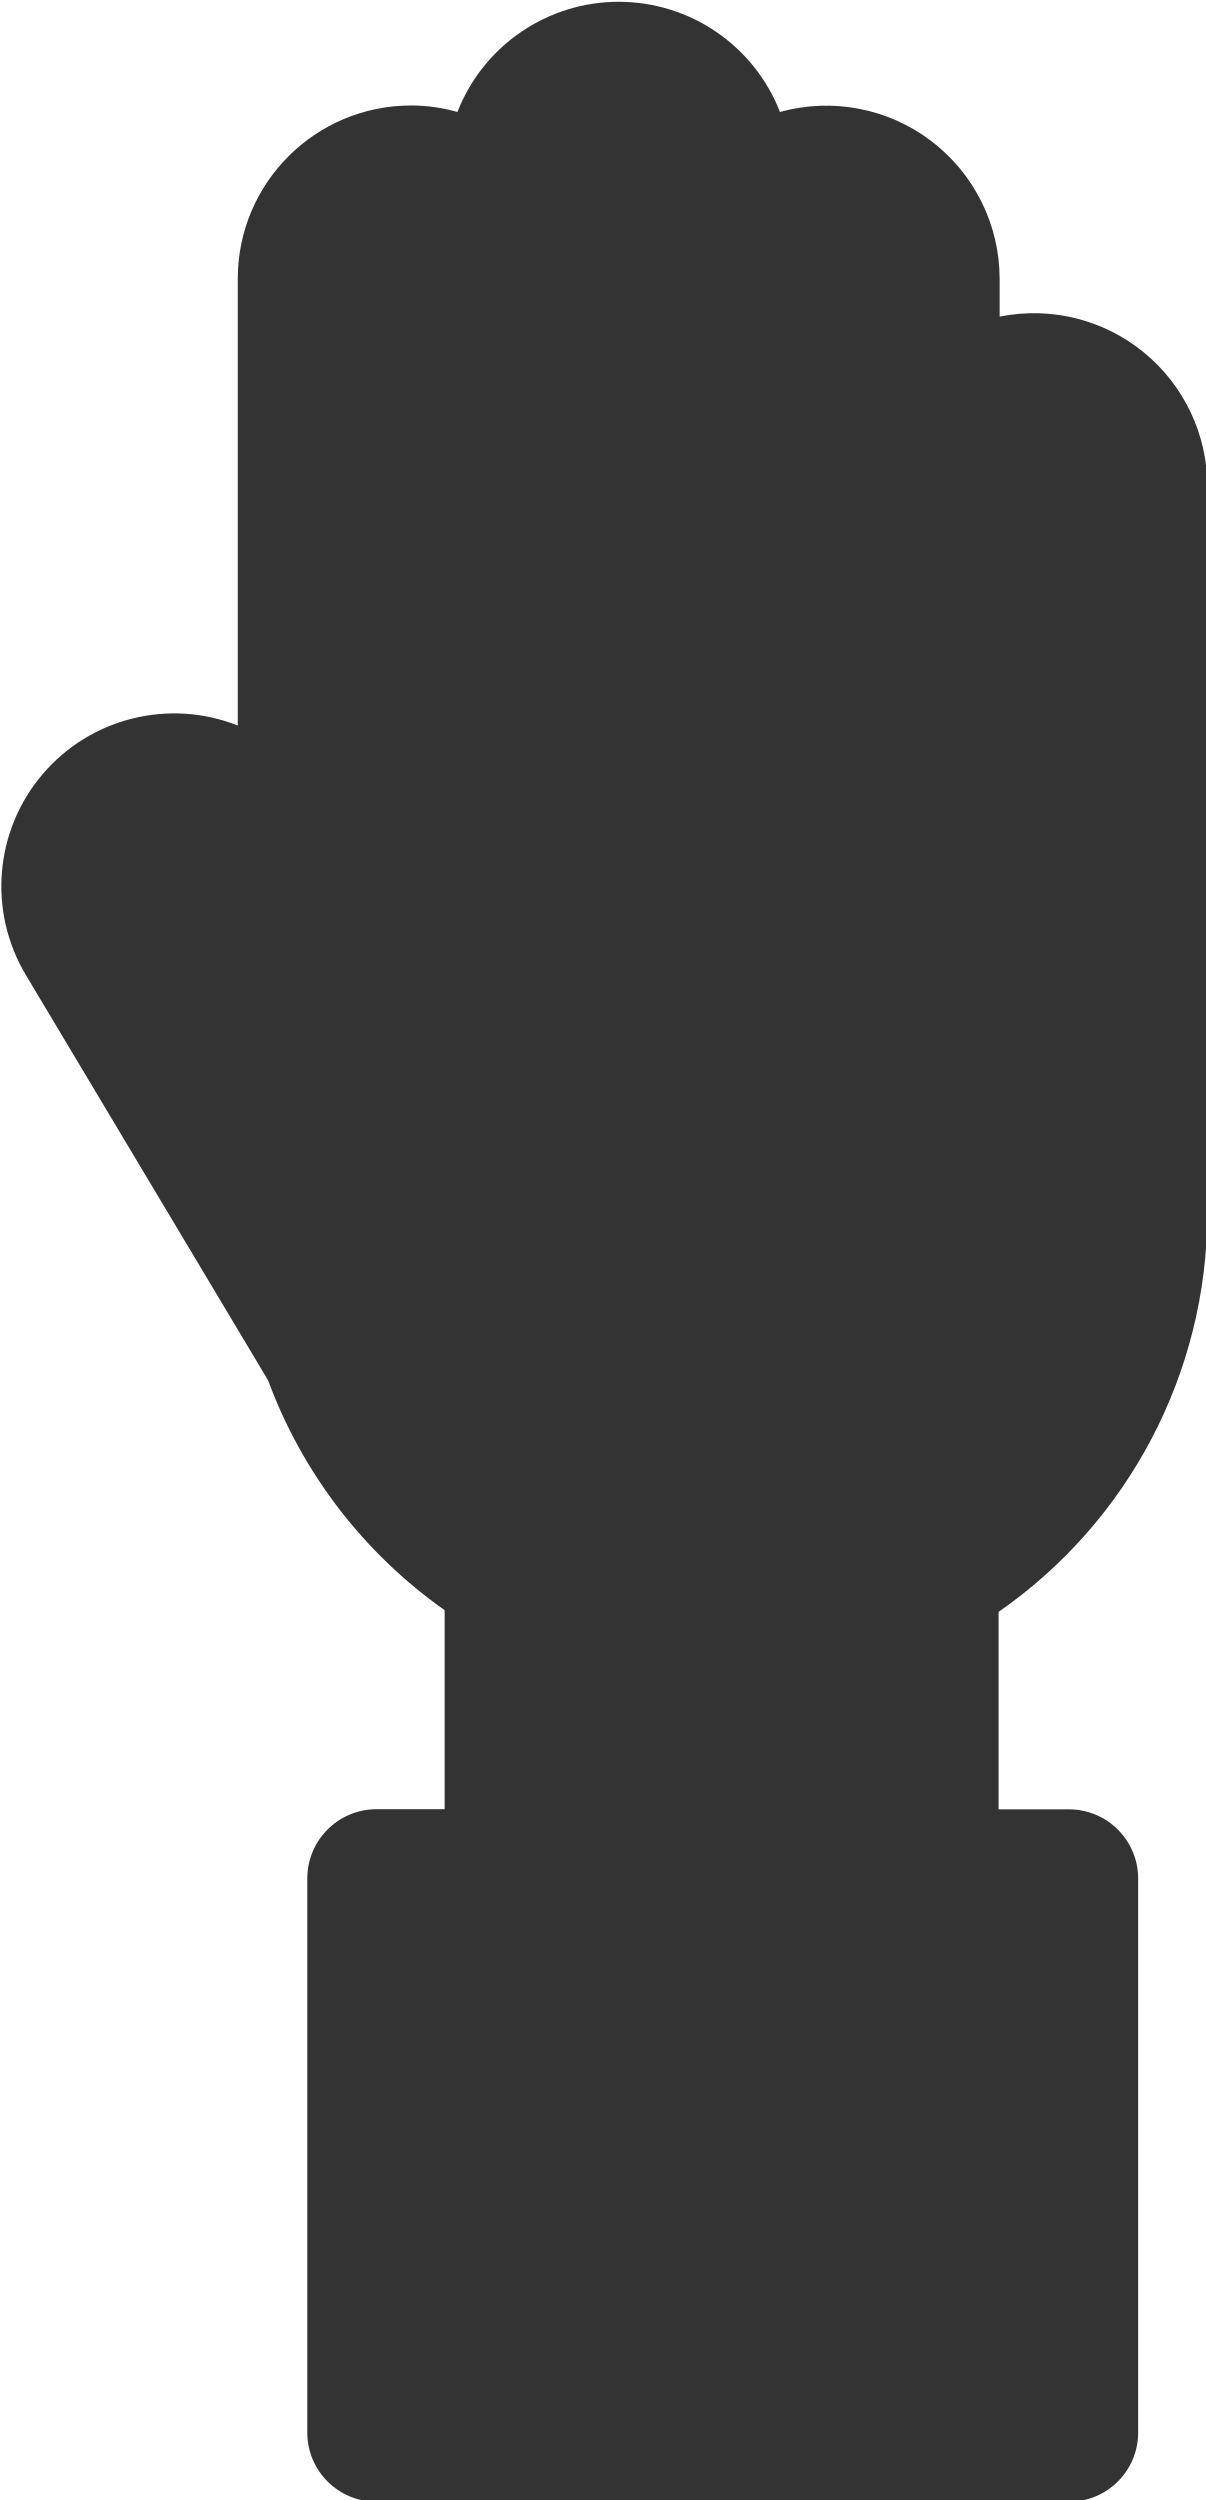
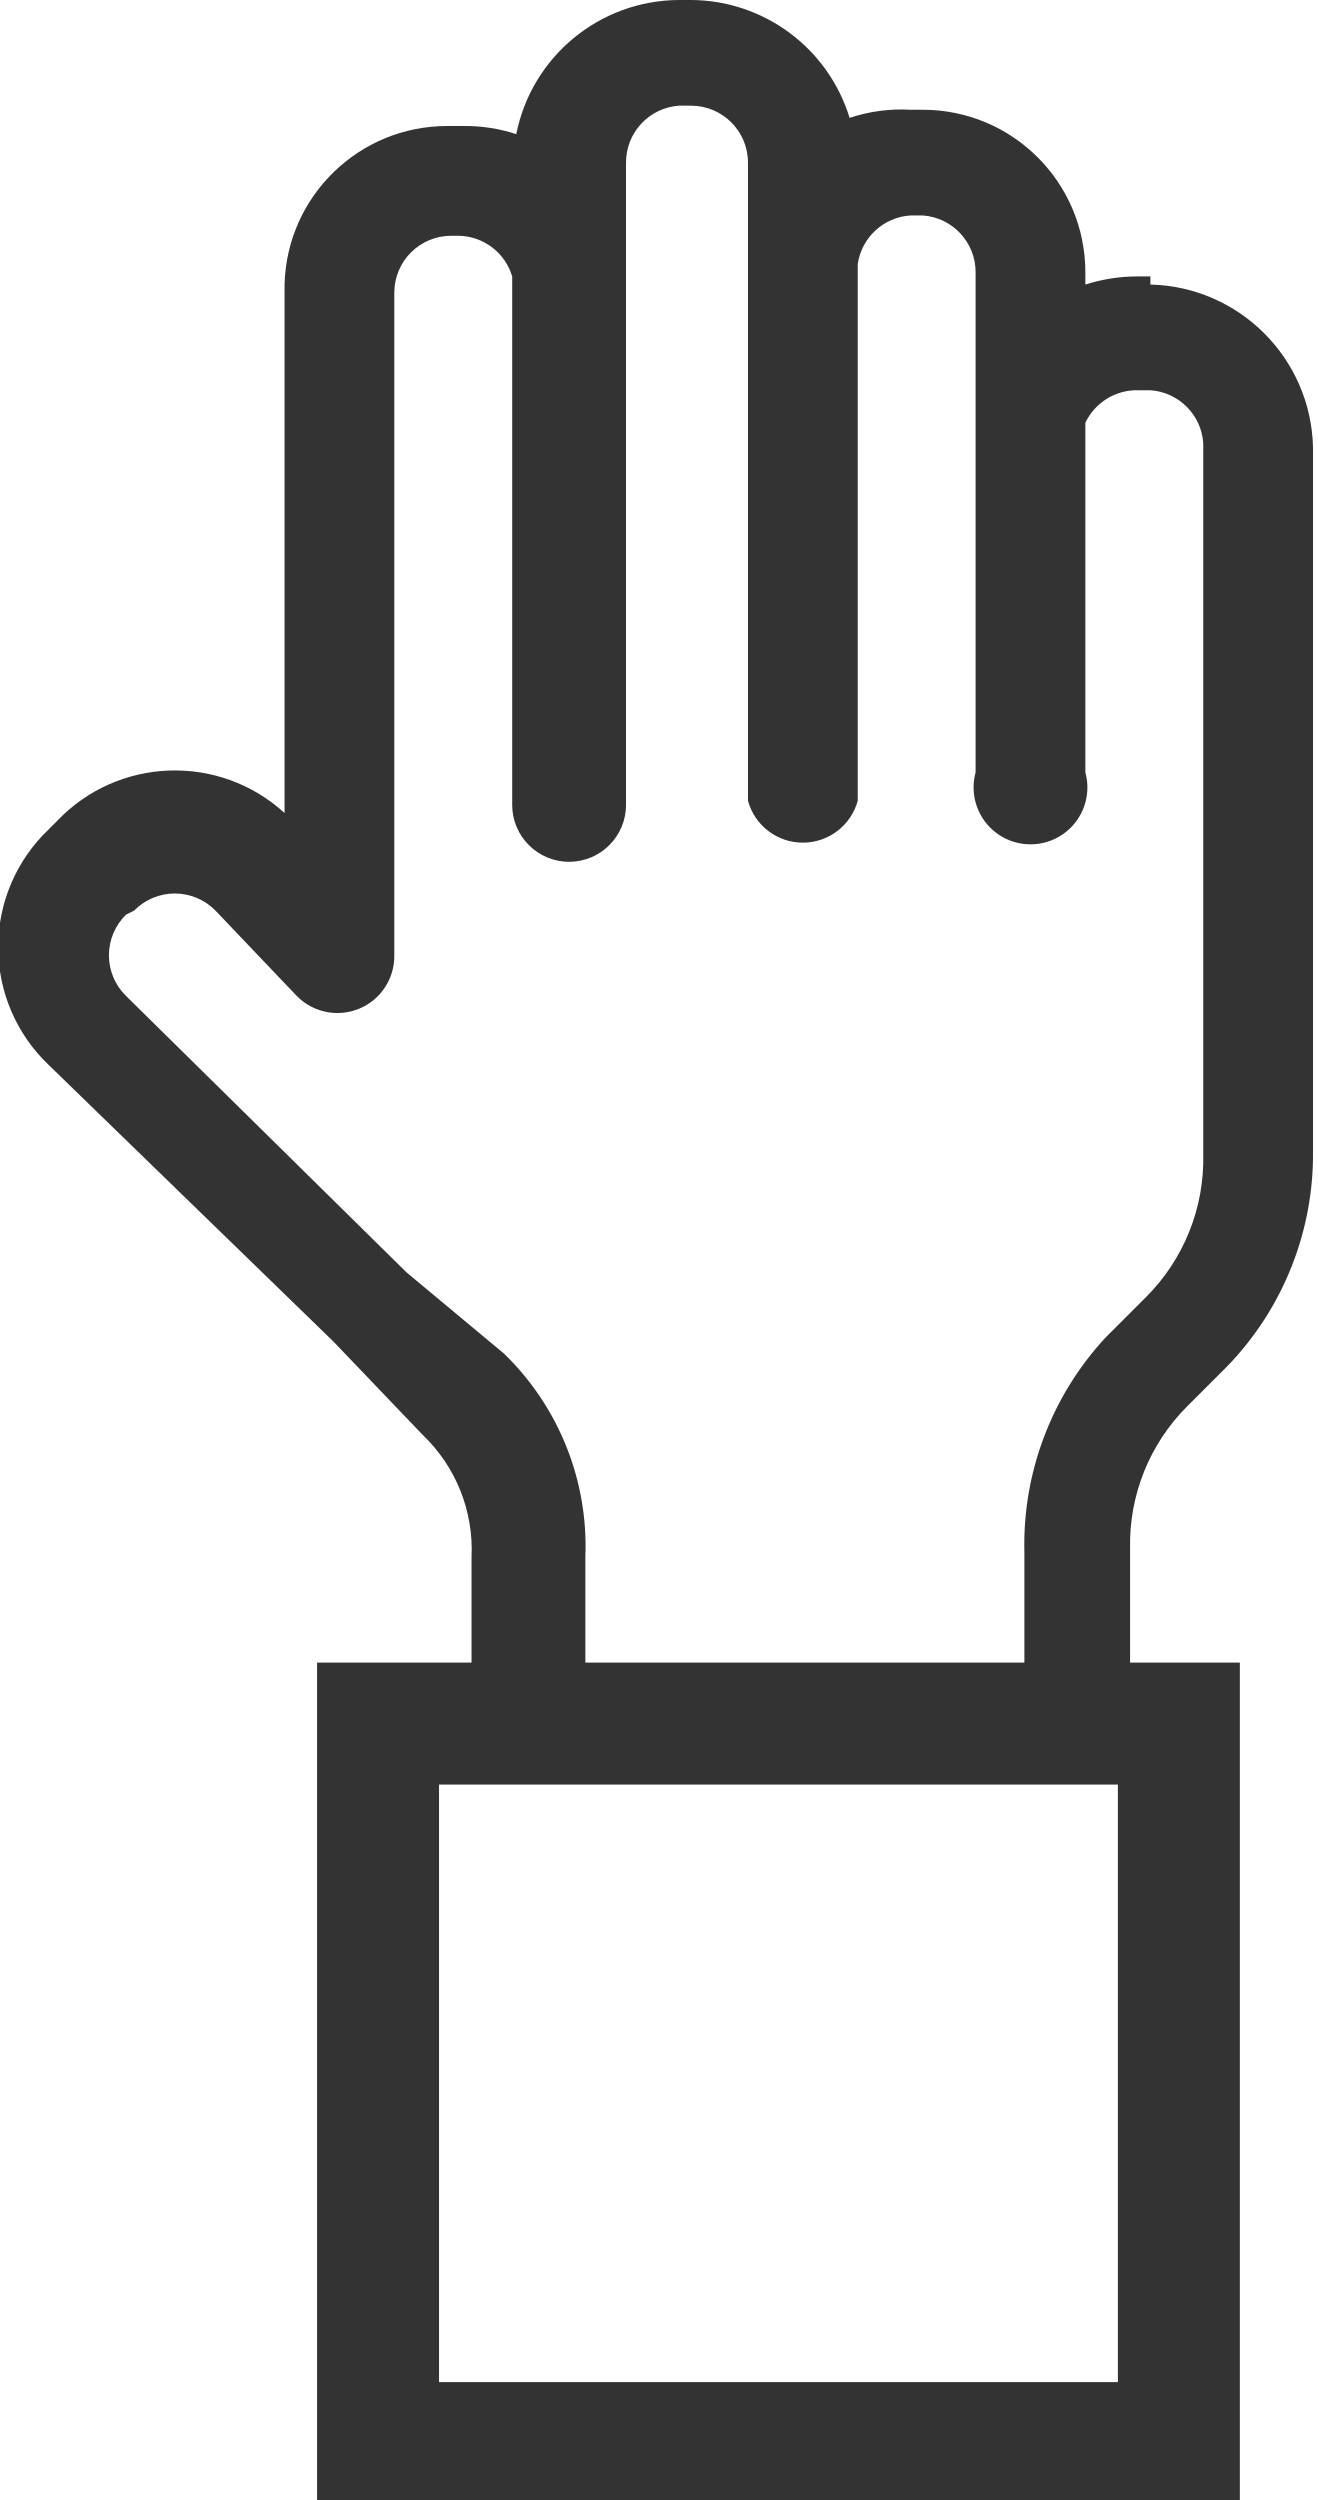
- <svg xmlns="http://www.w3.org/2000/svg" viewBox="0 0 185.73 385.14">
-   <path fill="#333" d="M186,74.92v112a74.92,74.92,0,0,1-32.16,61.4v30.42h10.83a10.67,10.67,0,0,1,10.67,10.67v85.34a10.67,10.67,0,0,1-10.67,10.66H58a10.66,10.66,0,0,1-10.66-10.66V289.39A10.67,10.67,0,0,1,58,278.72h10.5V248.06a75.19,75.19,0,0,1-27.19-35.39l-4.46-7.47h0L4,150.23a26.63,26.63,0,0,1,32.63-38.46V42.91A26.7,26.7,0,0,1,63.33,16.25a26.3,26.3,0,0,1,7.14,1,26.67,26.67,0,0,1,49.69,0A26.7,26.7,0,0,1,154,42.91v5.87a26.7,26.7,0,0,1,32,26.14Z" />
+ <svg xmlns="http://www.w3.org/2000/svg" viewBox="0 0 32.4 61.5">
+   <path d="M28.3 6.8H28a4.2 4.2 0 00-1.3.2v-.3a4 4 0 00-4-4h-.3a4 4 0 00-1.5.2A4.1 4.1 0 0017 0h-.3a4.1 4.1 0 00-4 3.3 4 4 0 00-1.3-.2H11A4 4 0 007 7v13a4 4 0 00-5.6.2l-.2.2a4 4 0 000 5.8l7 6.8 2.2 2.3a3.9 3.9 0 011.2 3v4.3a5.8 5.8 0 012.8-.3v-4a6.6 6.6 0 00-2-5l-2.4-2-6.9-6.8a1.4 1.4 0 010-2l.2-.1a1.4 1.4 0 012 0l2 2.1a1.4 1.4 0 002.4-1V7.2a1.4 1.4 0 011.4-1.4h.2a1.4 1.4 0 011.3 1v13a1.4 1.4 0 102.8 0V4a1.4 1.4 0 011.3-1.4h.3A1.4 1.4 0 0118.4 4v15.7a1.4 1.4 0 002.7 0V6.5a1.4 1.4 0 011.3-1.2h.3A1.4 1.4 0 0124 6.7V19a1.4 1.4 0 102.7 0v-8.6a1.4 1.4 0 011.3-.8h.3a1.4 1.4 0 011.3 1.3v17.5a4.8 4.8 0 01-1.4 3.5l-1 1a7.5 7.5 0 00-2 5.3V43h.4a5.6 5.6 0 012.2.4v-5.3a4.8 4.8 0 011.4-3.5l1-1a7.5 7.5 0 002.1-5.3V11a4.1 4.1 0 00-4-4z" fill="#333" />
+   <path fill="none" stroke="#333" stroke-width="3" d="M9.3 42.4H29v17.7H9.3z" />
</svg>
